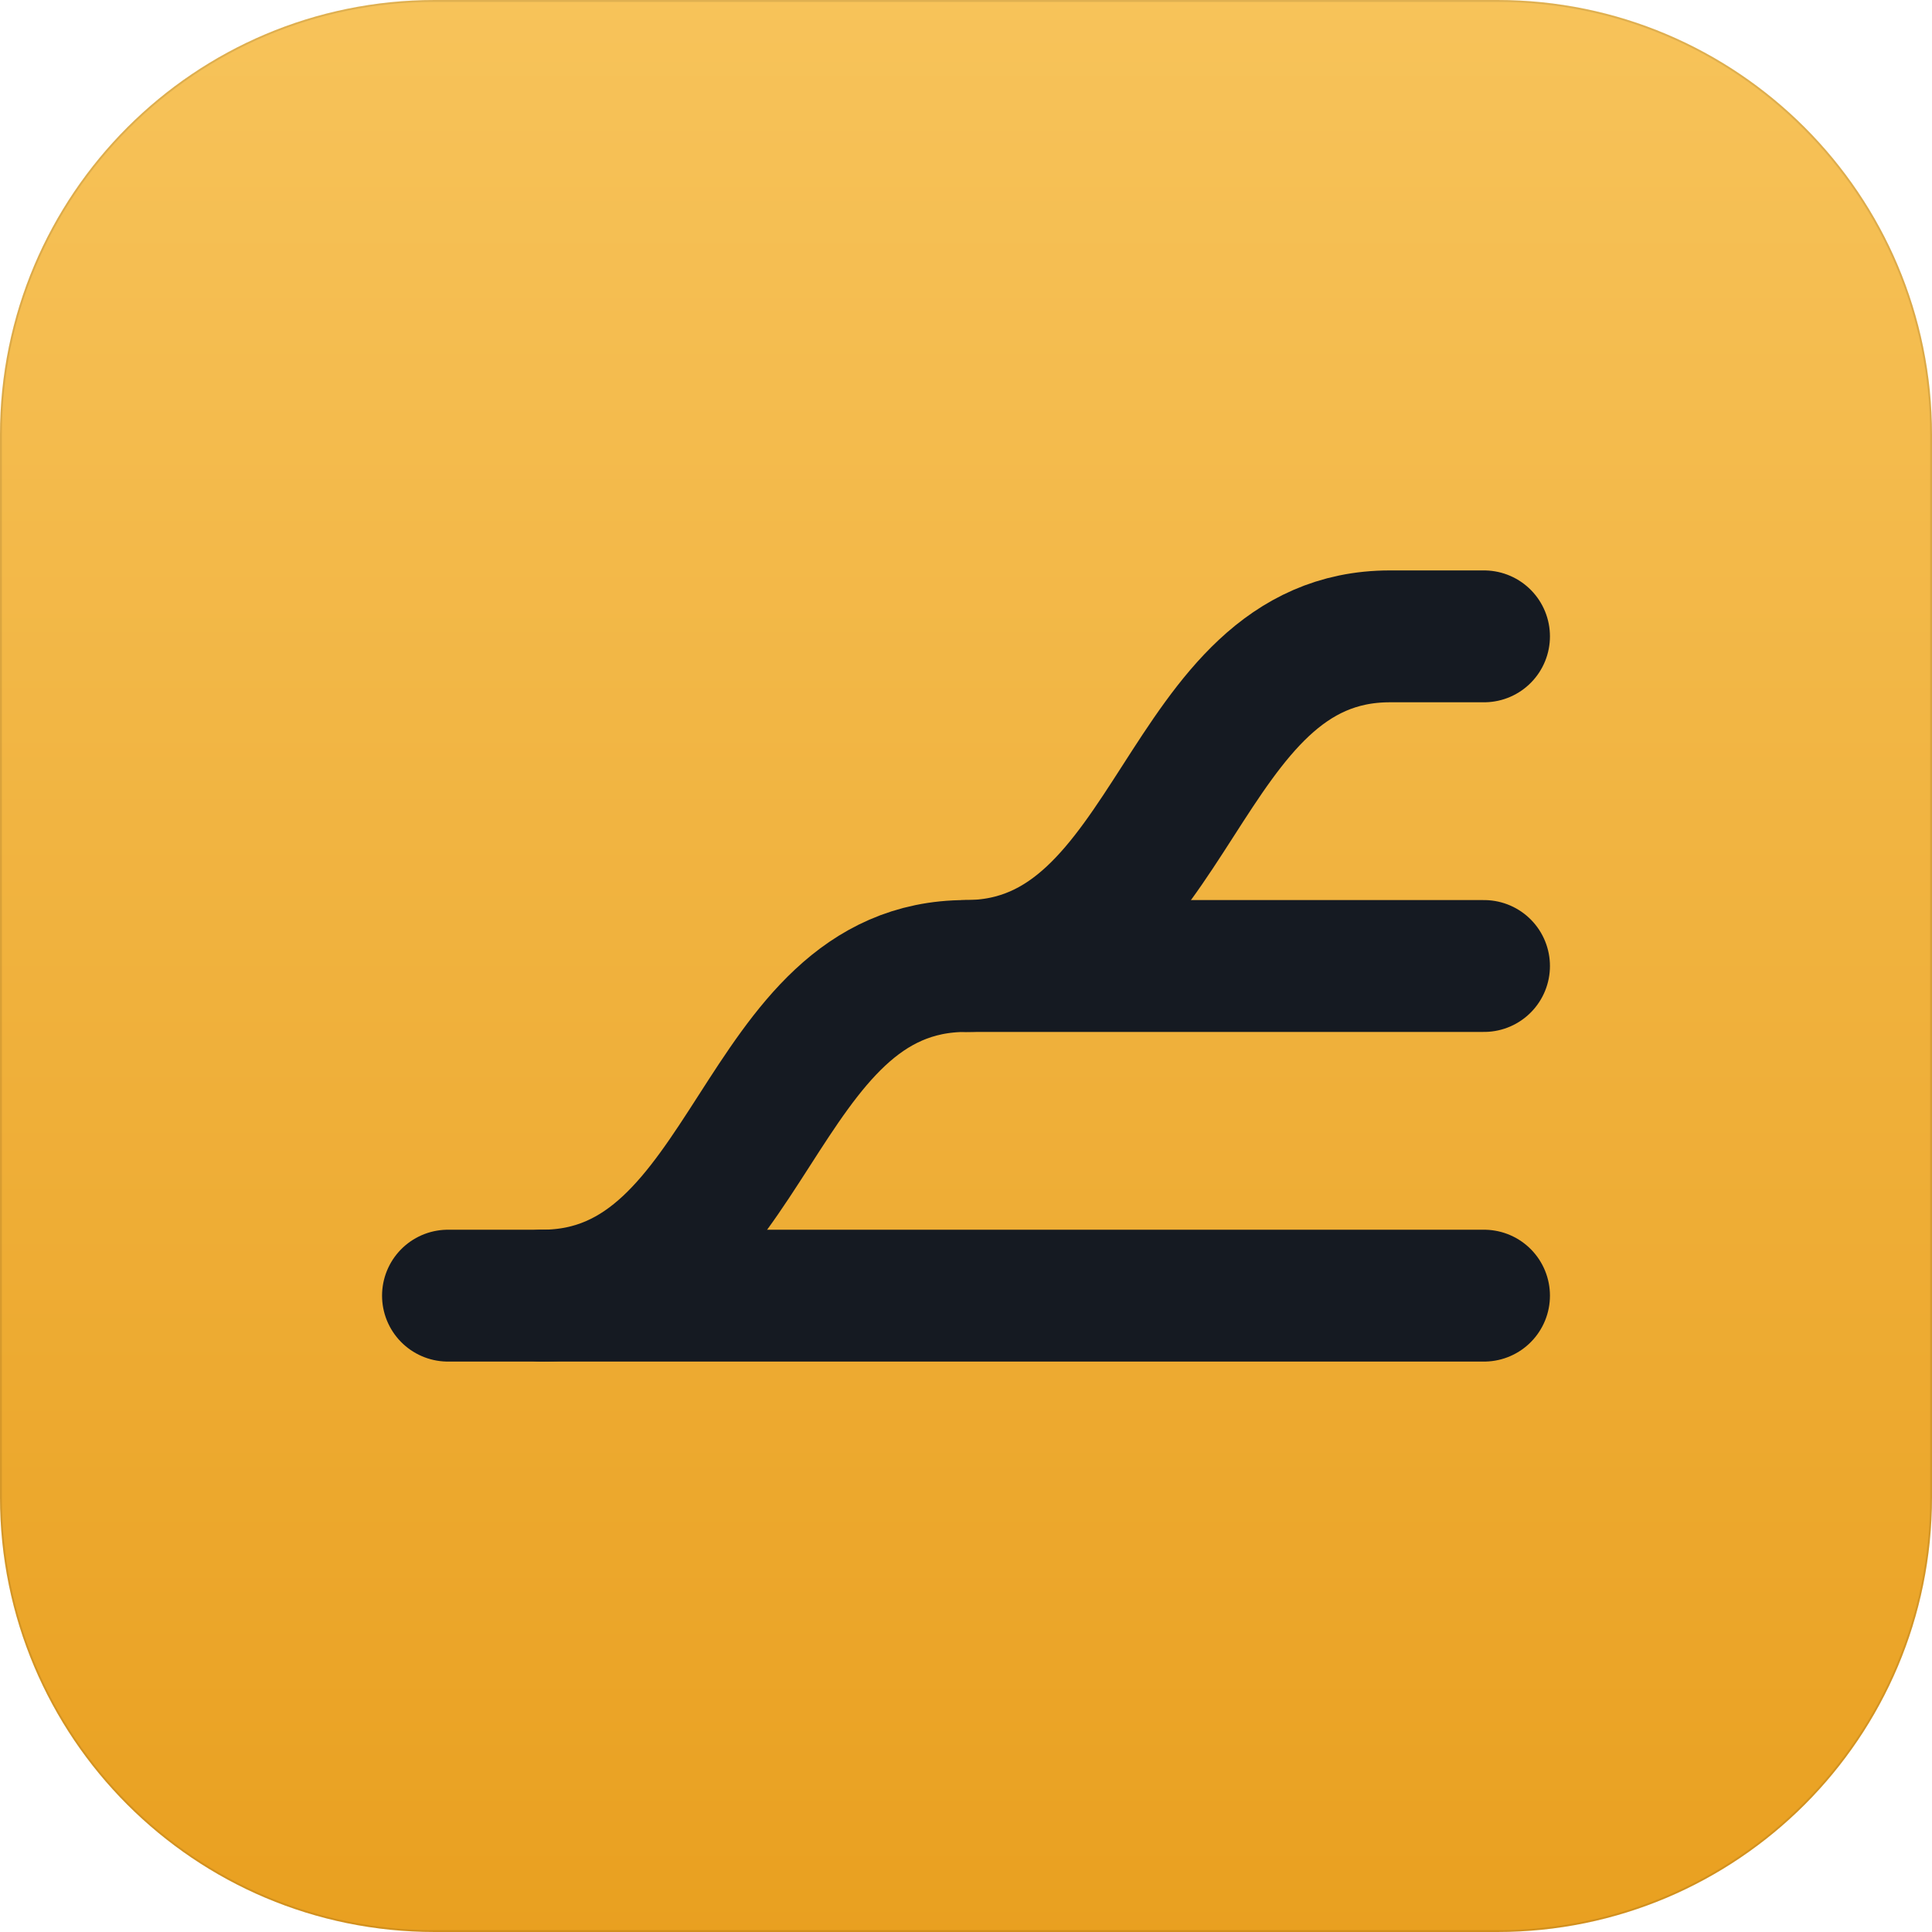
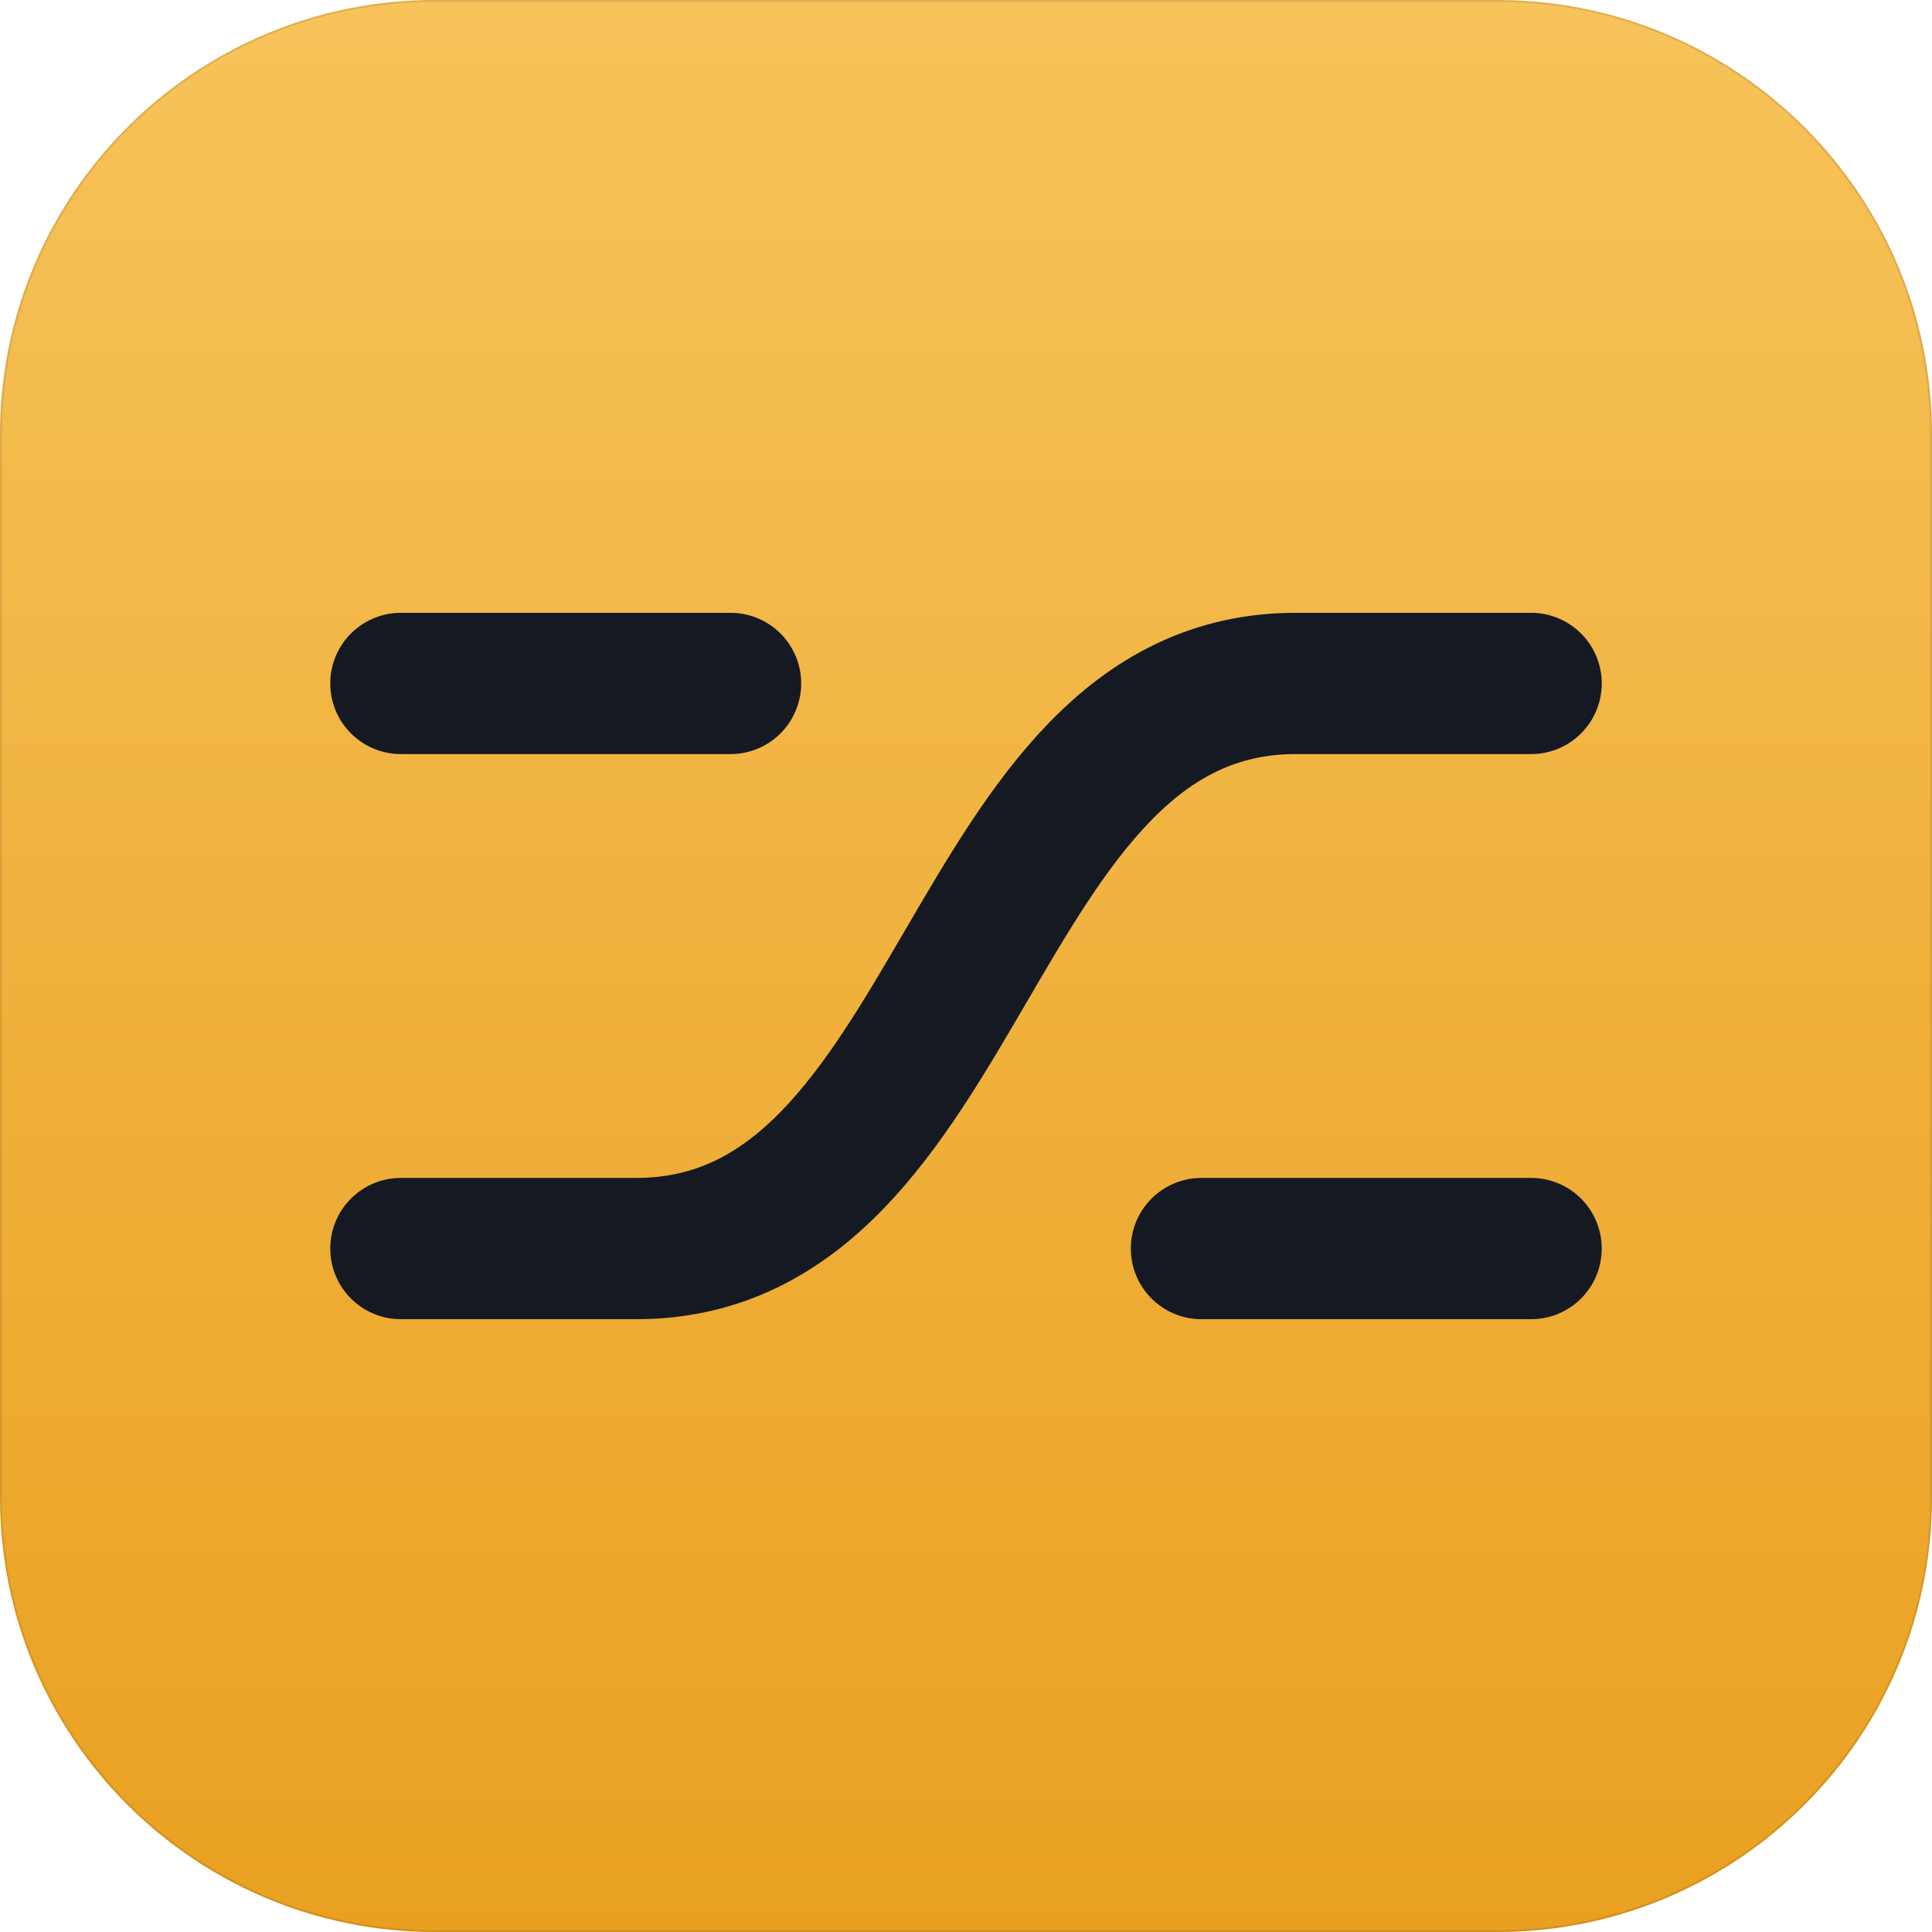
<svg xmlns="http://www.w3.org/2000/svg" width="1024" height="1024" viewBox="0 0 1024 1024">
  <defs>
    <linearGradient id="g" x1="0" y1="0" x2="0" y2="1">
      <stop offset="0" stop-color="#f7c35a" />
      <stop offset="1" stop-color="#e9a020" />
    </linearGradient>
  </defs>
  <rect x="0" y="0" width="1024" height="1024" rx="230.4" fill="url(#g)" />
  <rect x="0.5" y="0.5" width="1023" height="1023" rx="229.9" fill="none" stroke="#000000" stroke-opacity="0.10" />
-   <svg x="112.64" y="112.64" width="798.72" height="798.72" viewBox="0 0 32 32" fill="none" stroke="#151a22" stroke-width="2.8" stroke-linecap="round">
-     <path d="M5 23H27" />
-     <path d="M7 23C11.5 23 11.5 16 16 16H27" />
-     <path d="M16 16C20.5 16 20.5 9 25 9H27" />
+   <svg x="112.64" y="112.64" width="798.72" height="798.72" viewBox="0 0 32 32" fill="none" stroke="#151a22" stroke-width="3" stroke-linecap="round">
+     <path d="M4 22H9C16 22 16 10 23 10H28" />
+     <path d="M4 10H11" />
+     <path d="M21 22H28" />
  </svg>
</svg>
